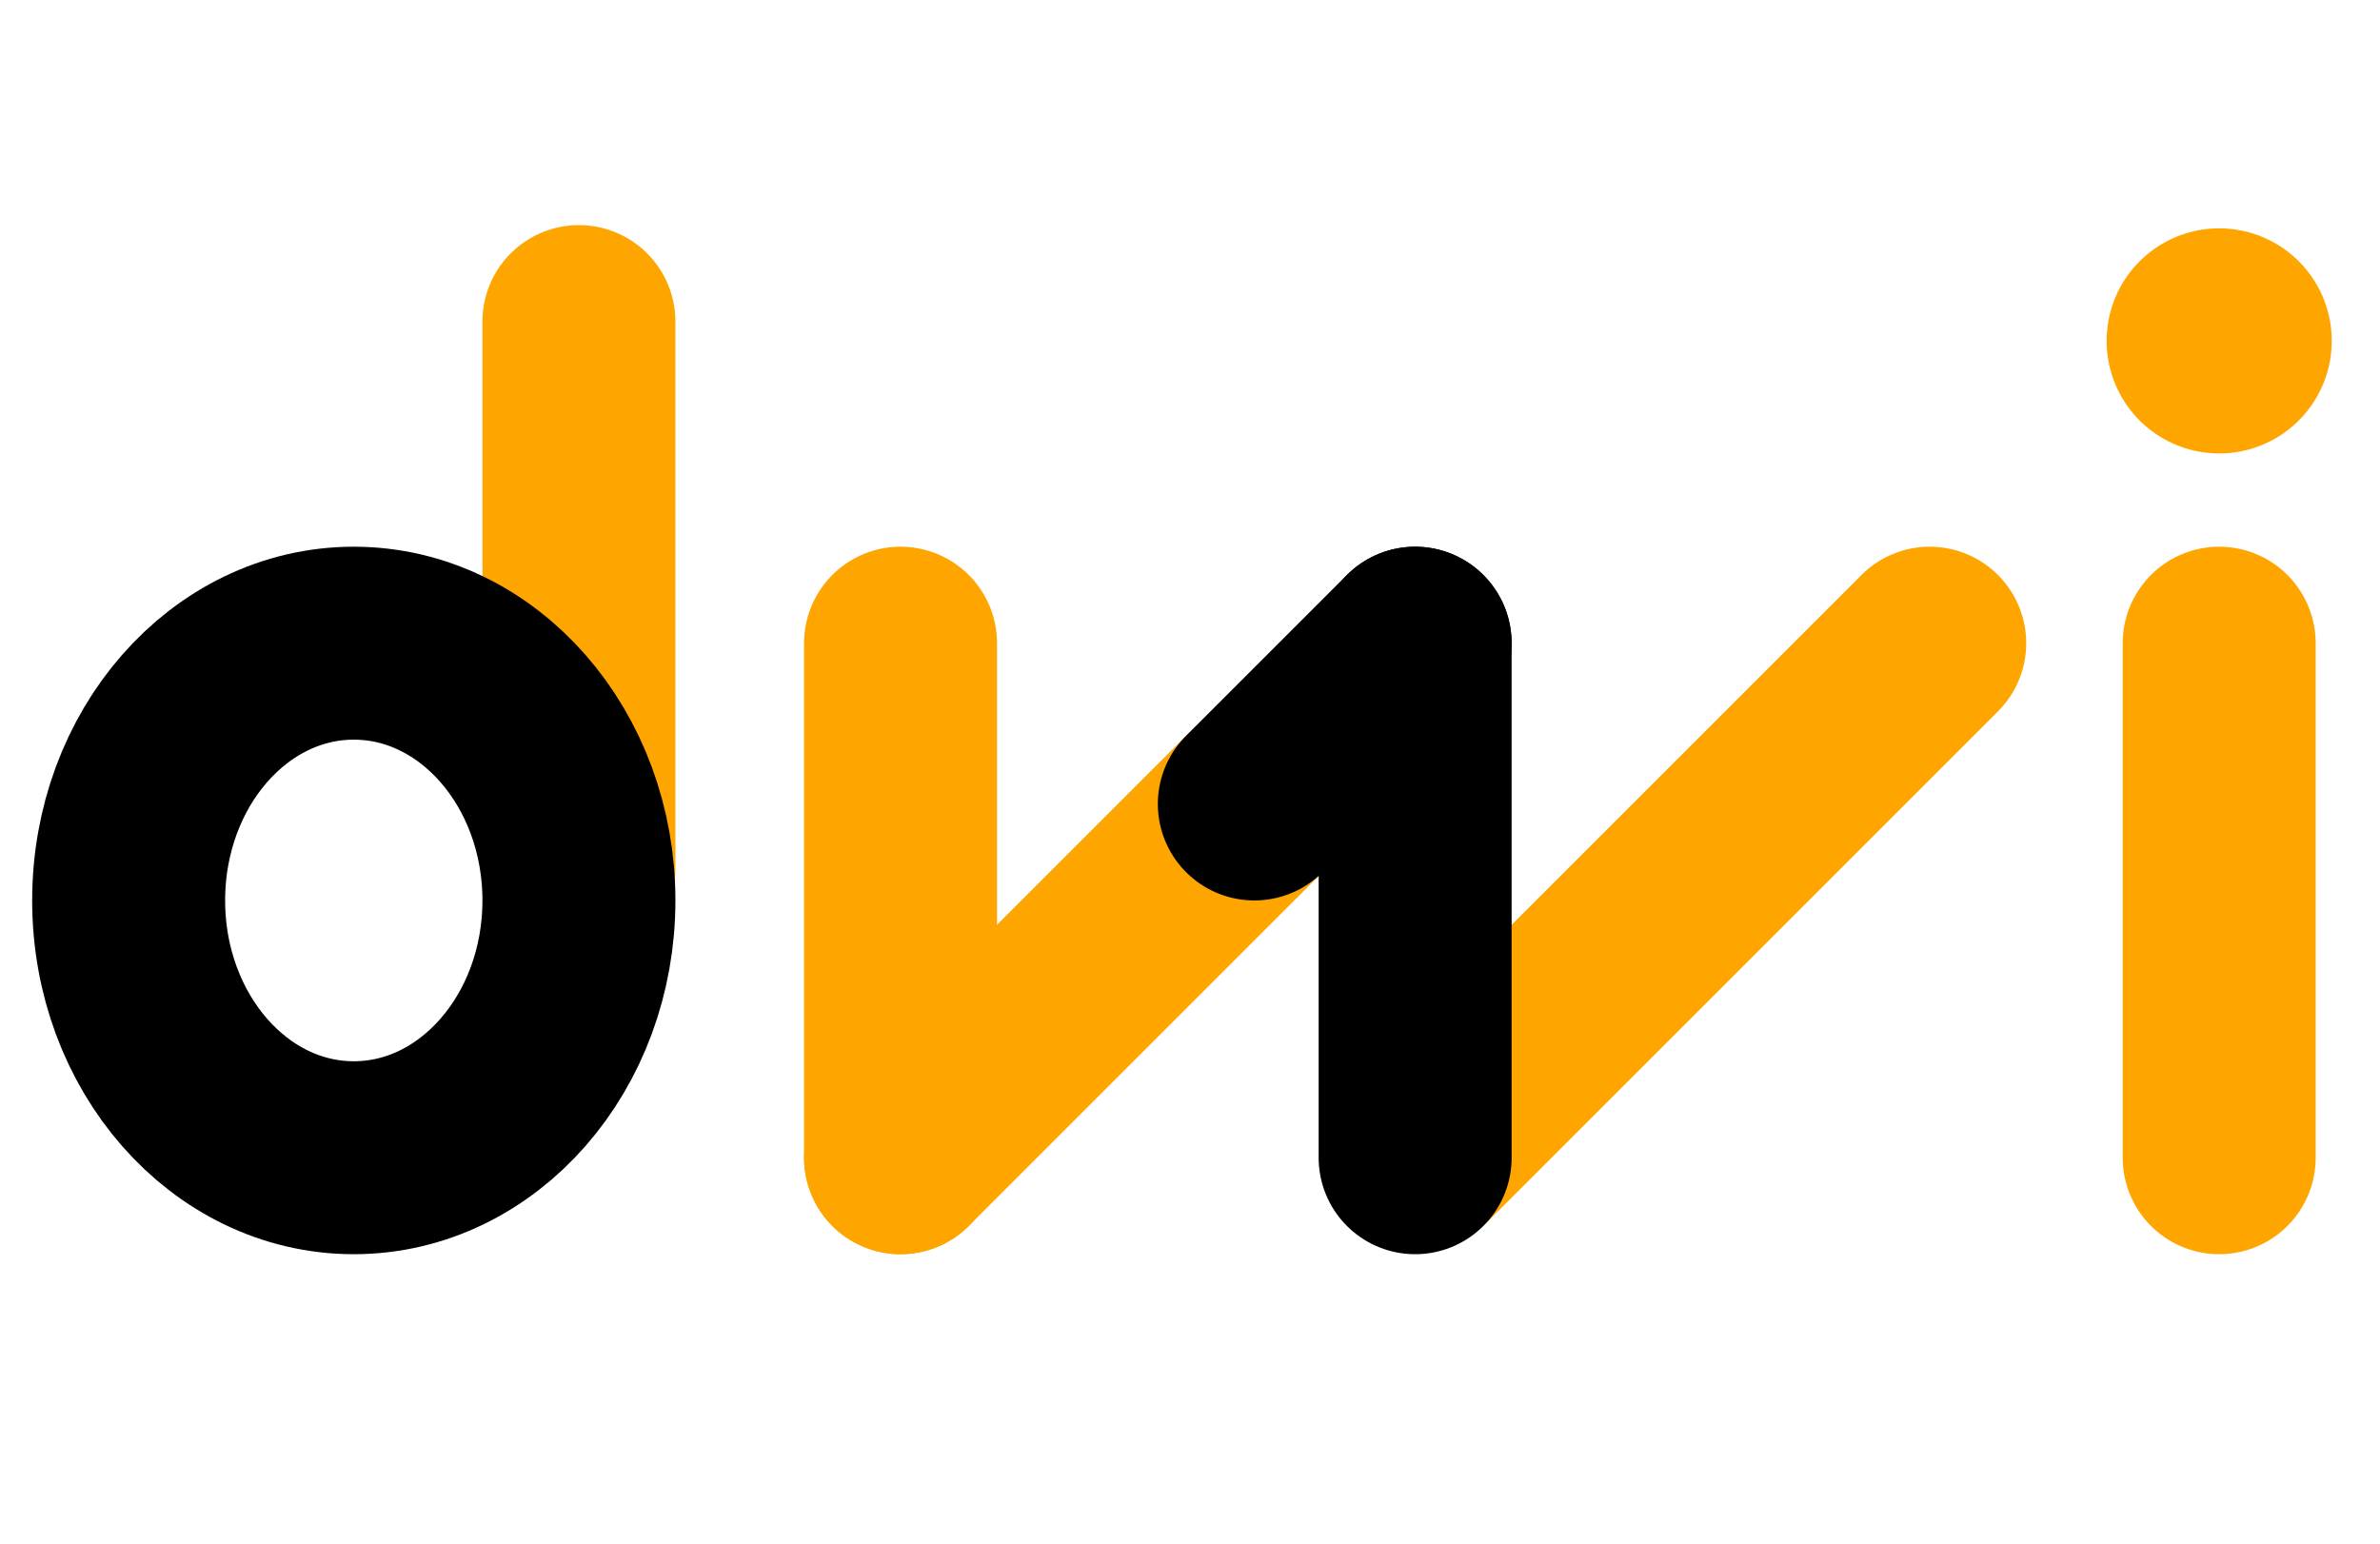
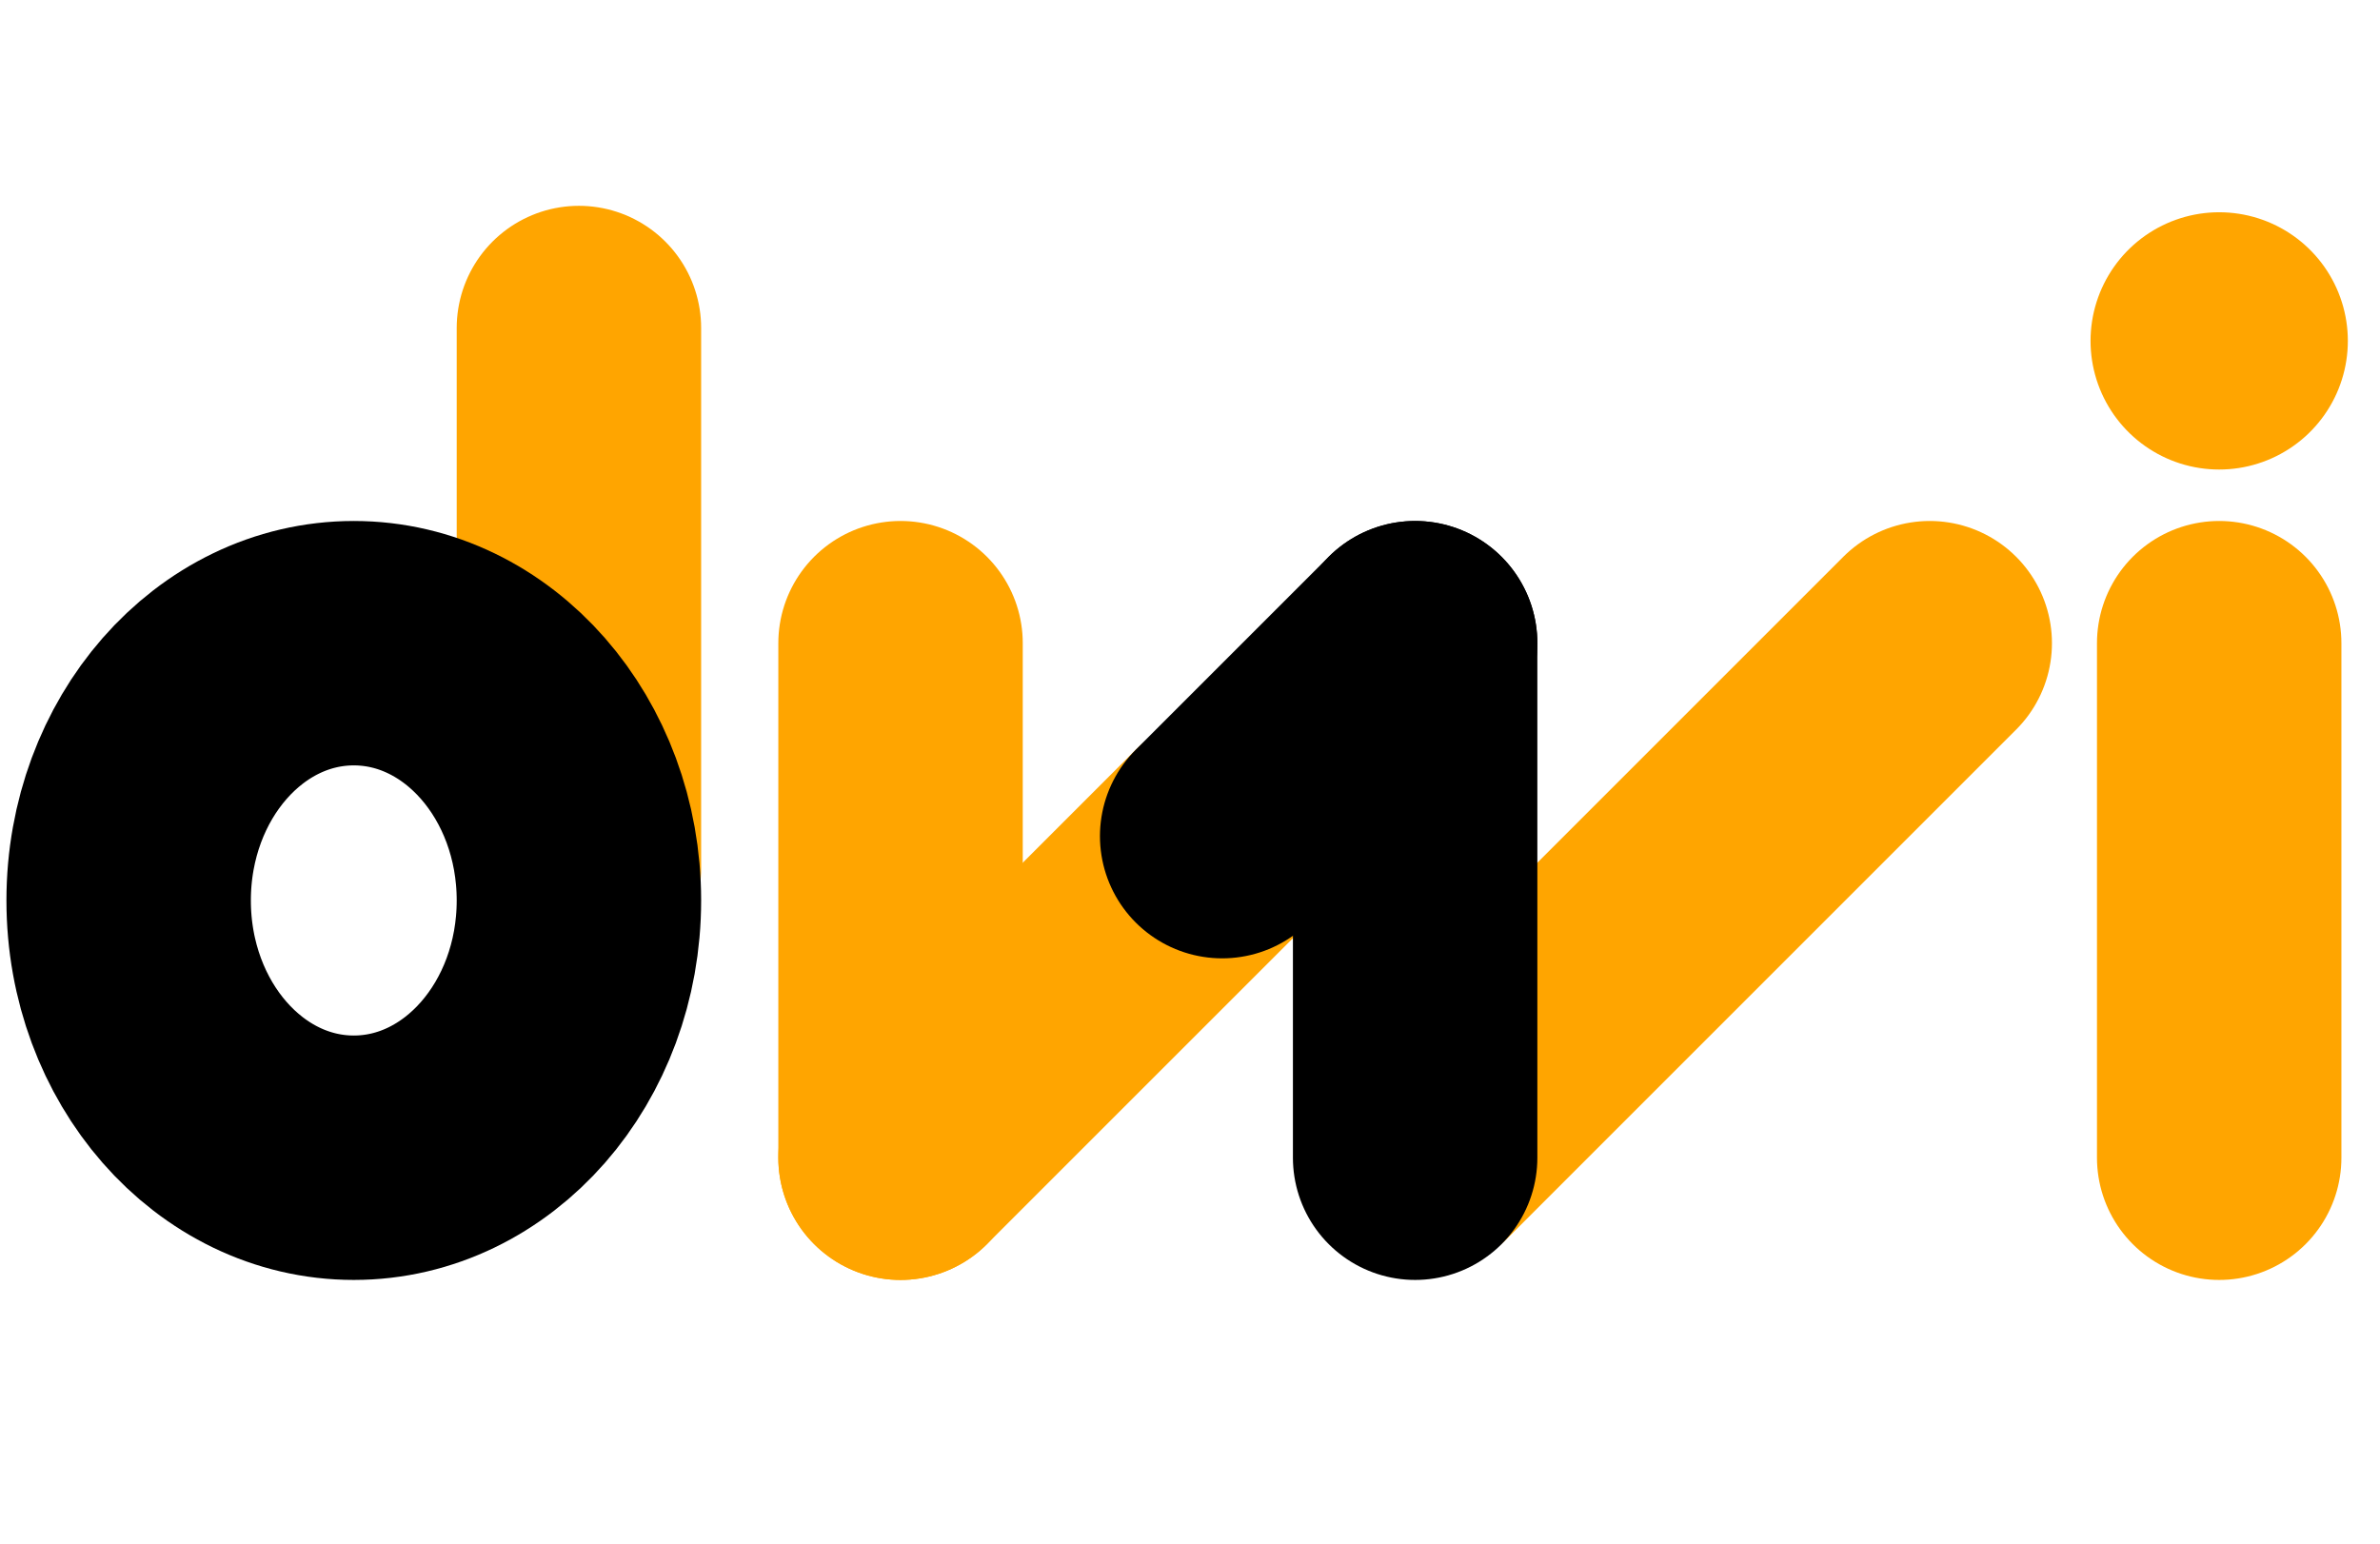
- <svg xmlns="http://www.w3.org/2000/svg" viewBox="0 0 37 24" version="1.1" fill="none" stroke-width="3" stroke="#FFA500" stroke-linecap="round" stroke-linejoin="round">
+ <svg xmlns="http://www.w3.org/2000/svg" viewBox="0 0 37 24" version="1.1" fill="none" stroke-width="3.8" stroke="#FFA500" stroke-linecap="round" stroke-linejoin="round">
  <g>
-     <path d="M 9 13.5 v-8.5" />
+     <path d="M 9 13.5 v-8.4" />
    <ellipse cx="5.5" cy="14" rx="3.5" ry="4" stroke="#000000" />
  </g>
  <g>
    <path d="M 14 10 14 18" />
-     <path d="M 14 18 19.5 12.5" />
+     <path d="M 14 18 19 13" />
    <path d="M 22.1 17.9 30 10" />
-     <path d="M 19.5 12.5 22 10" stroke="#000000" />
+     <path d="M 19 13 22 10" stroke="#000000" />
    <path d="M 22 10 22 18" stroke="#000000" />
  </g>
  <g>
    <path d="M 34.5 18 v-8" />
-     <line x1="34.5" y1="5.3" x2="34.5" y2="5.3" stroke-width="3.5" />
+     <line x1="34.5" y1="5.3" x2="34.5" y2="5.3" stroke-width="4" />
  </g>
</svg>
